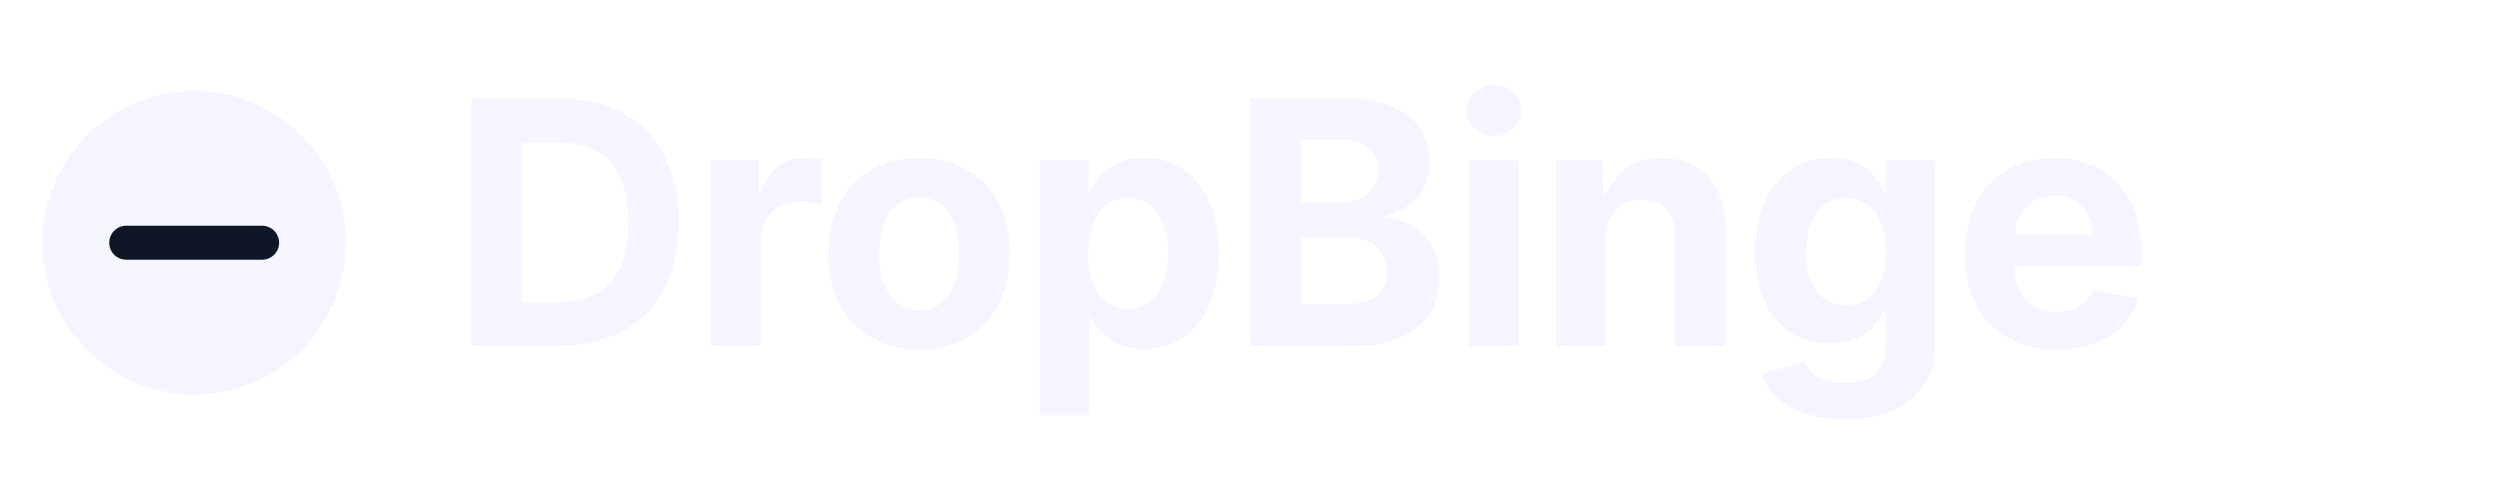
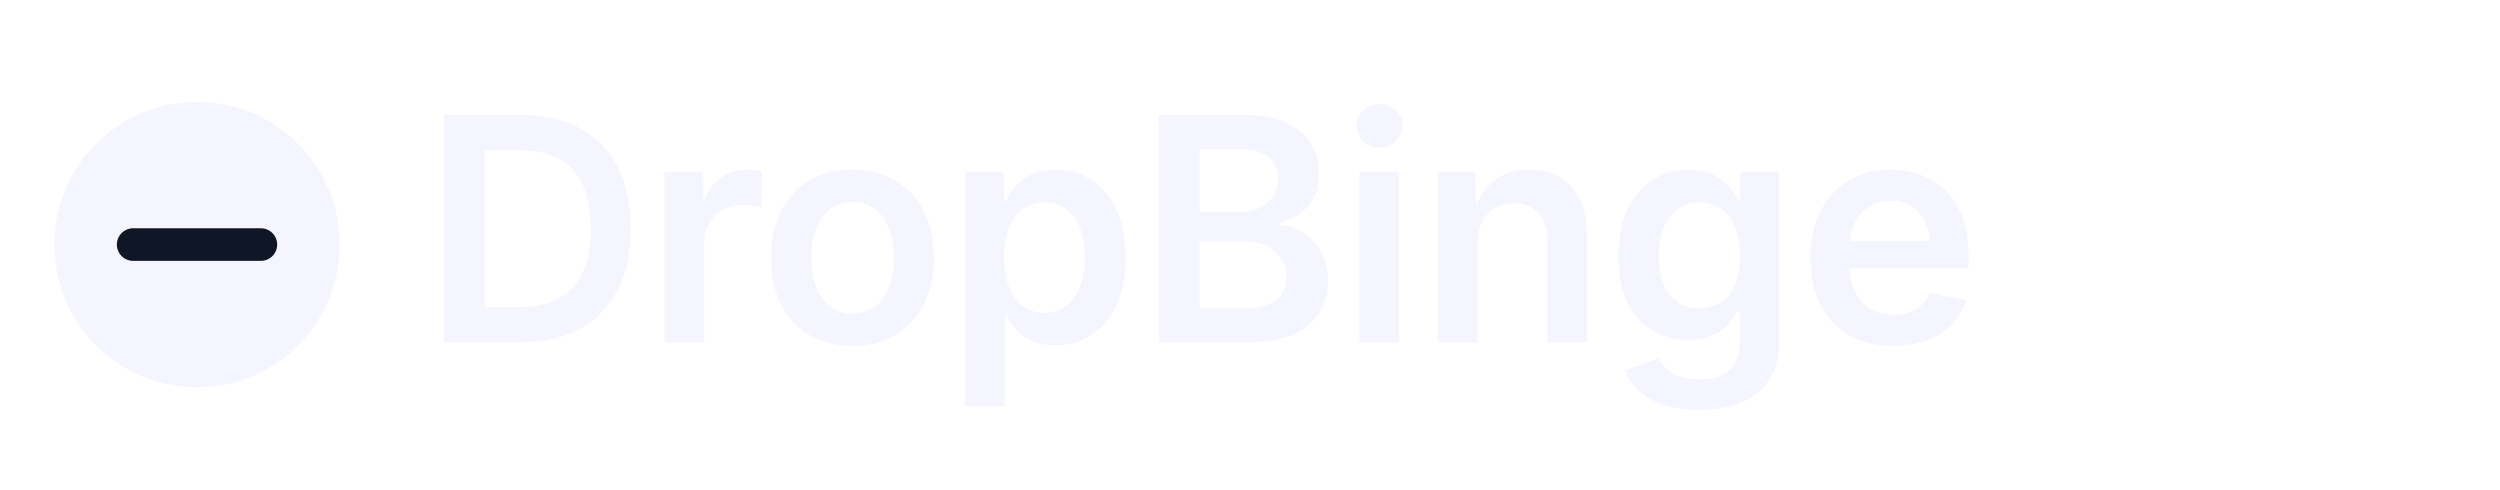
- <svg xmlns="http://www.w3.org/2000/svg" width="206" height="40" viewBox="0 0 206 40" fill="none">
-   <circle cx="16" cy="20" r="12.5" fill="#F4F5FF" />
-   <path d="M10.4 20h11.2" stroke="#0F1726" stroke-width="2.8" stroke-linecap="round" />
-   <text x="37" y="28.5" fill="#F4F5FF" font-family="Inter, Segoe UI, Arial, sans-serif" font-size="28" font-weight="700" letter-spacing="-0.4">
+ <svg xmlns="http://www.w3.org/2000/svg" width="184" height="36" viewBox="0 0 184 36" fill="none">
+   <circle cx="14.5" cy="18" r="10.5" fill="#F4F5FF" />
+   <path d="M9.8 18h9.4" stroke="#0F1726" stroke-width="2.4" stroke-linecap="round" />
+   <text x="31" y="25.2" fill="#F4F5FF" font-family="Inter, Segoe UI, Arial, sans-serif" font-size="23" font-weight="600" letter-spacing="-0.25">
    DropBinge
  </text>
</svg>
